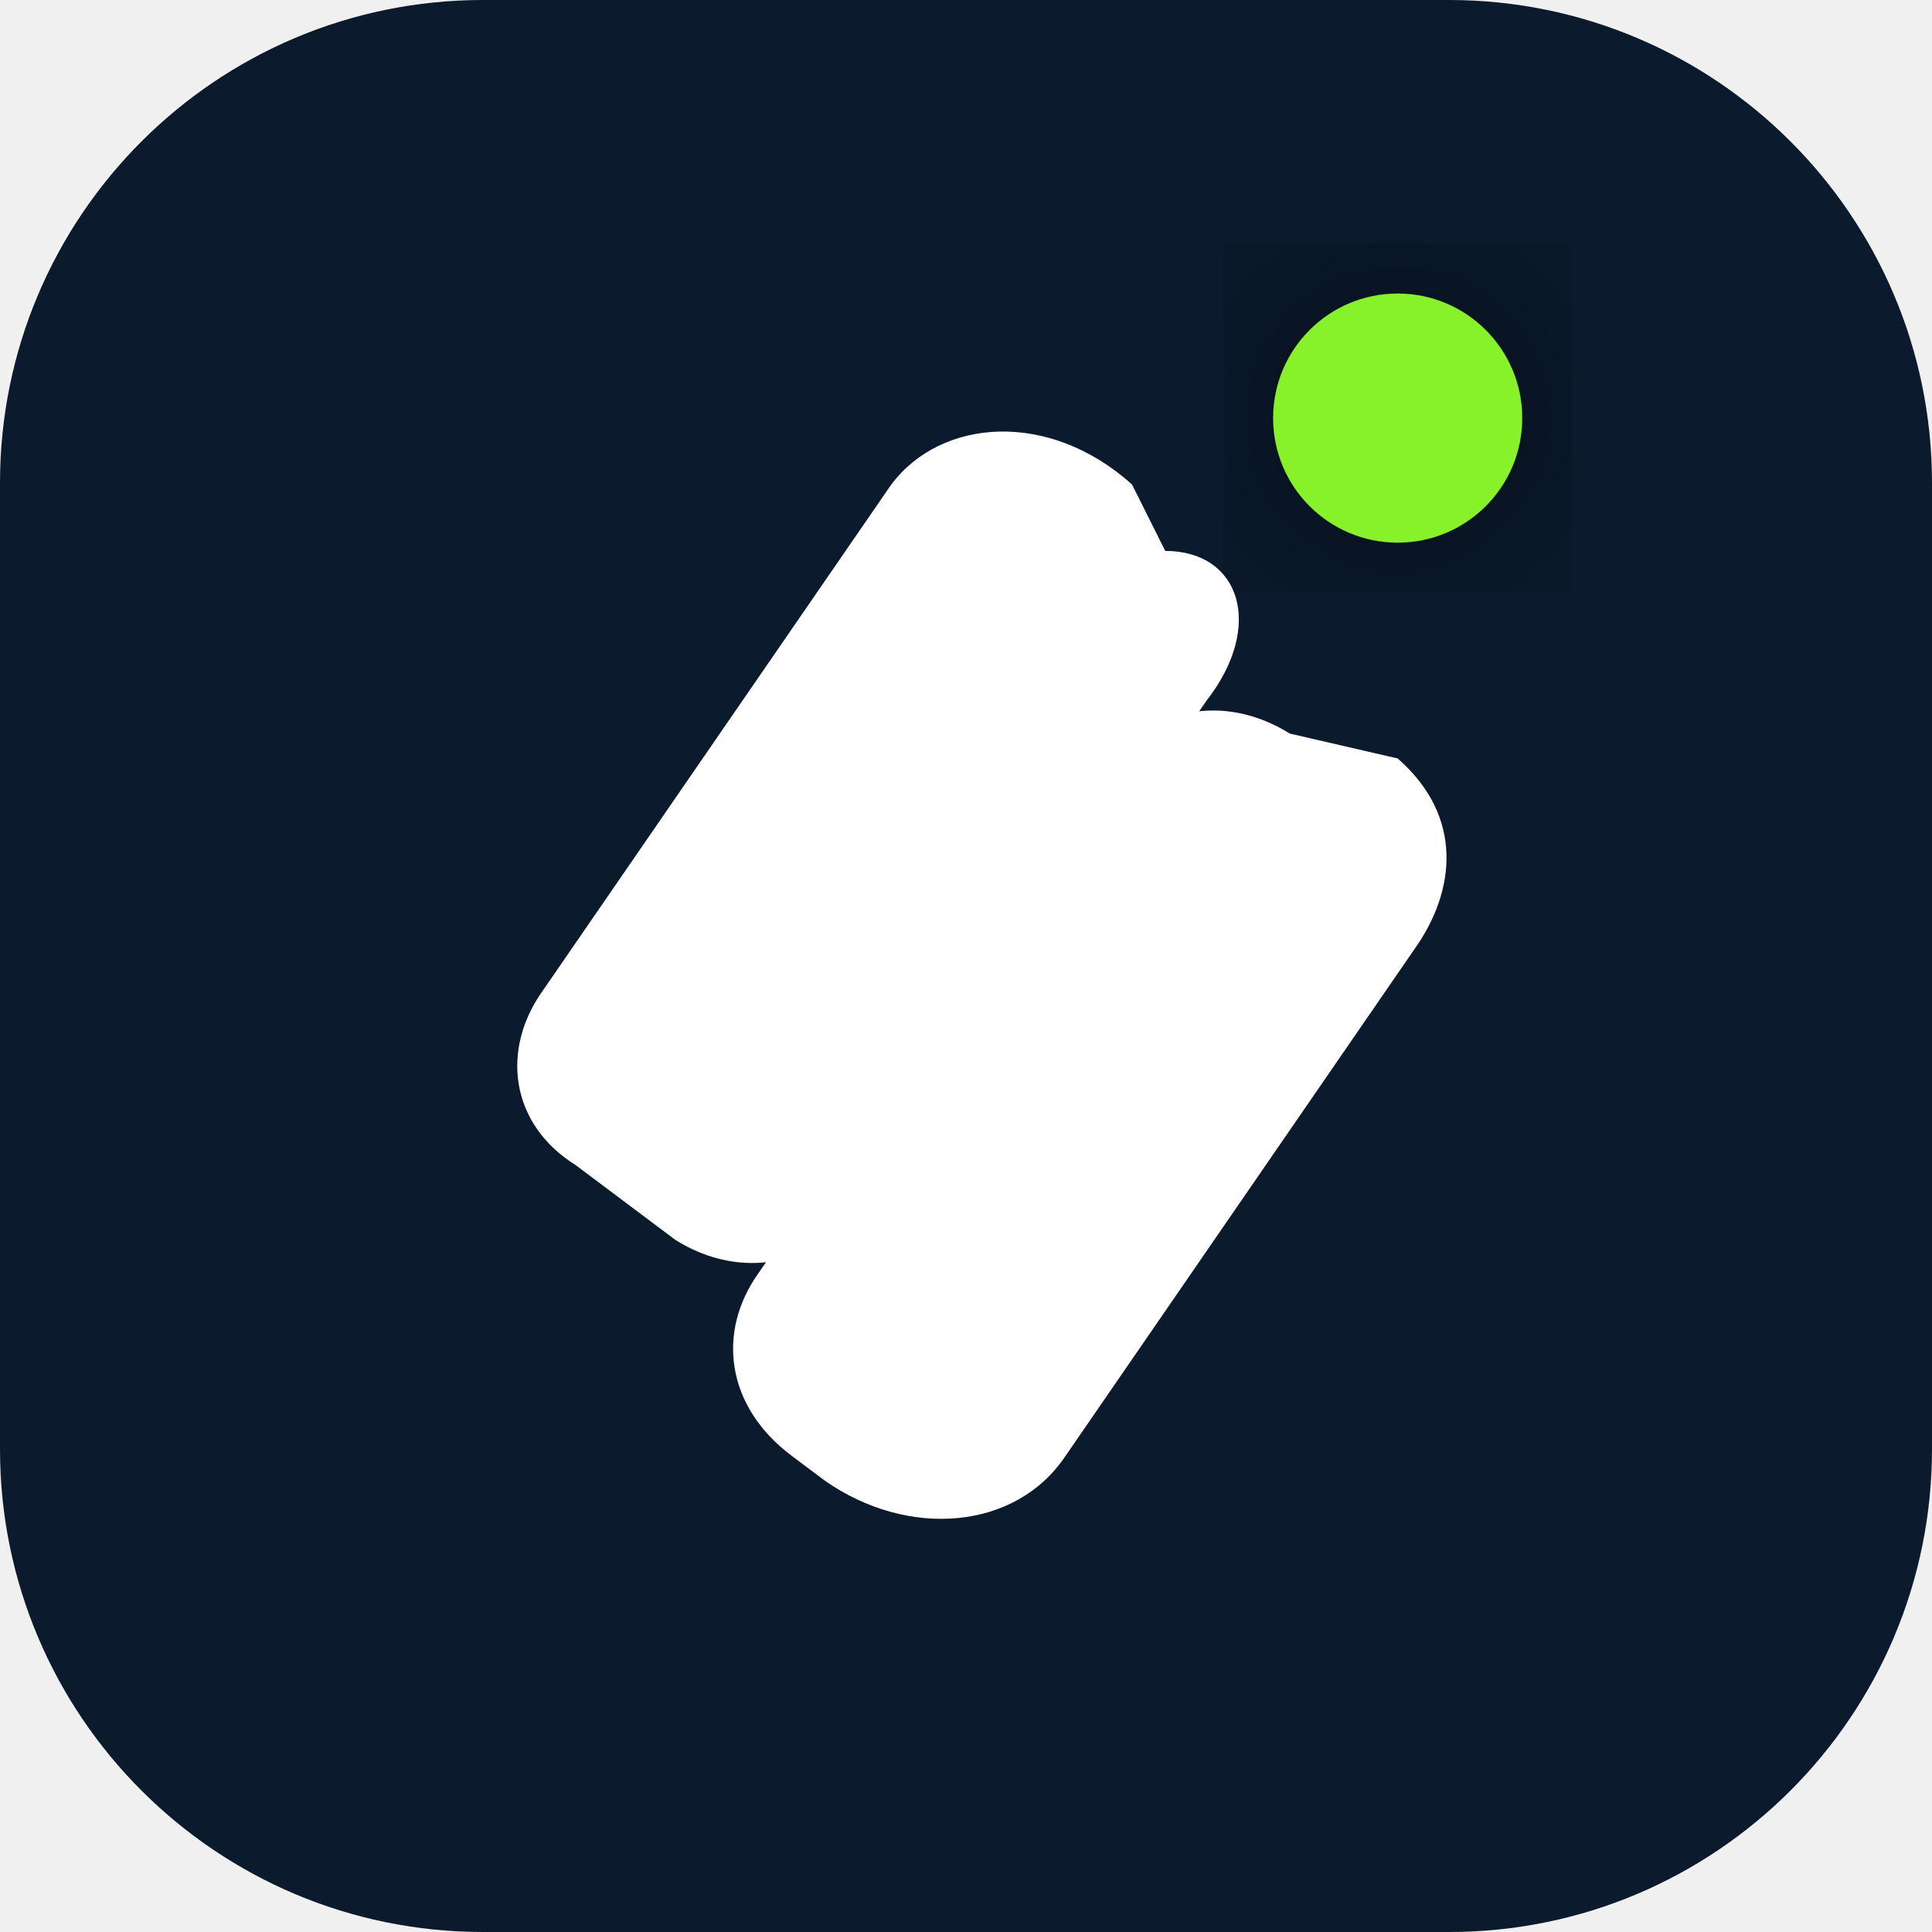
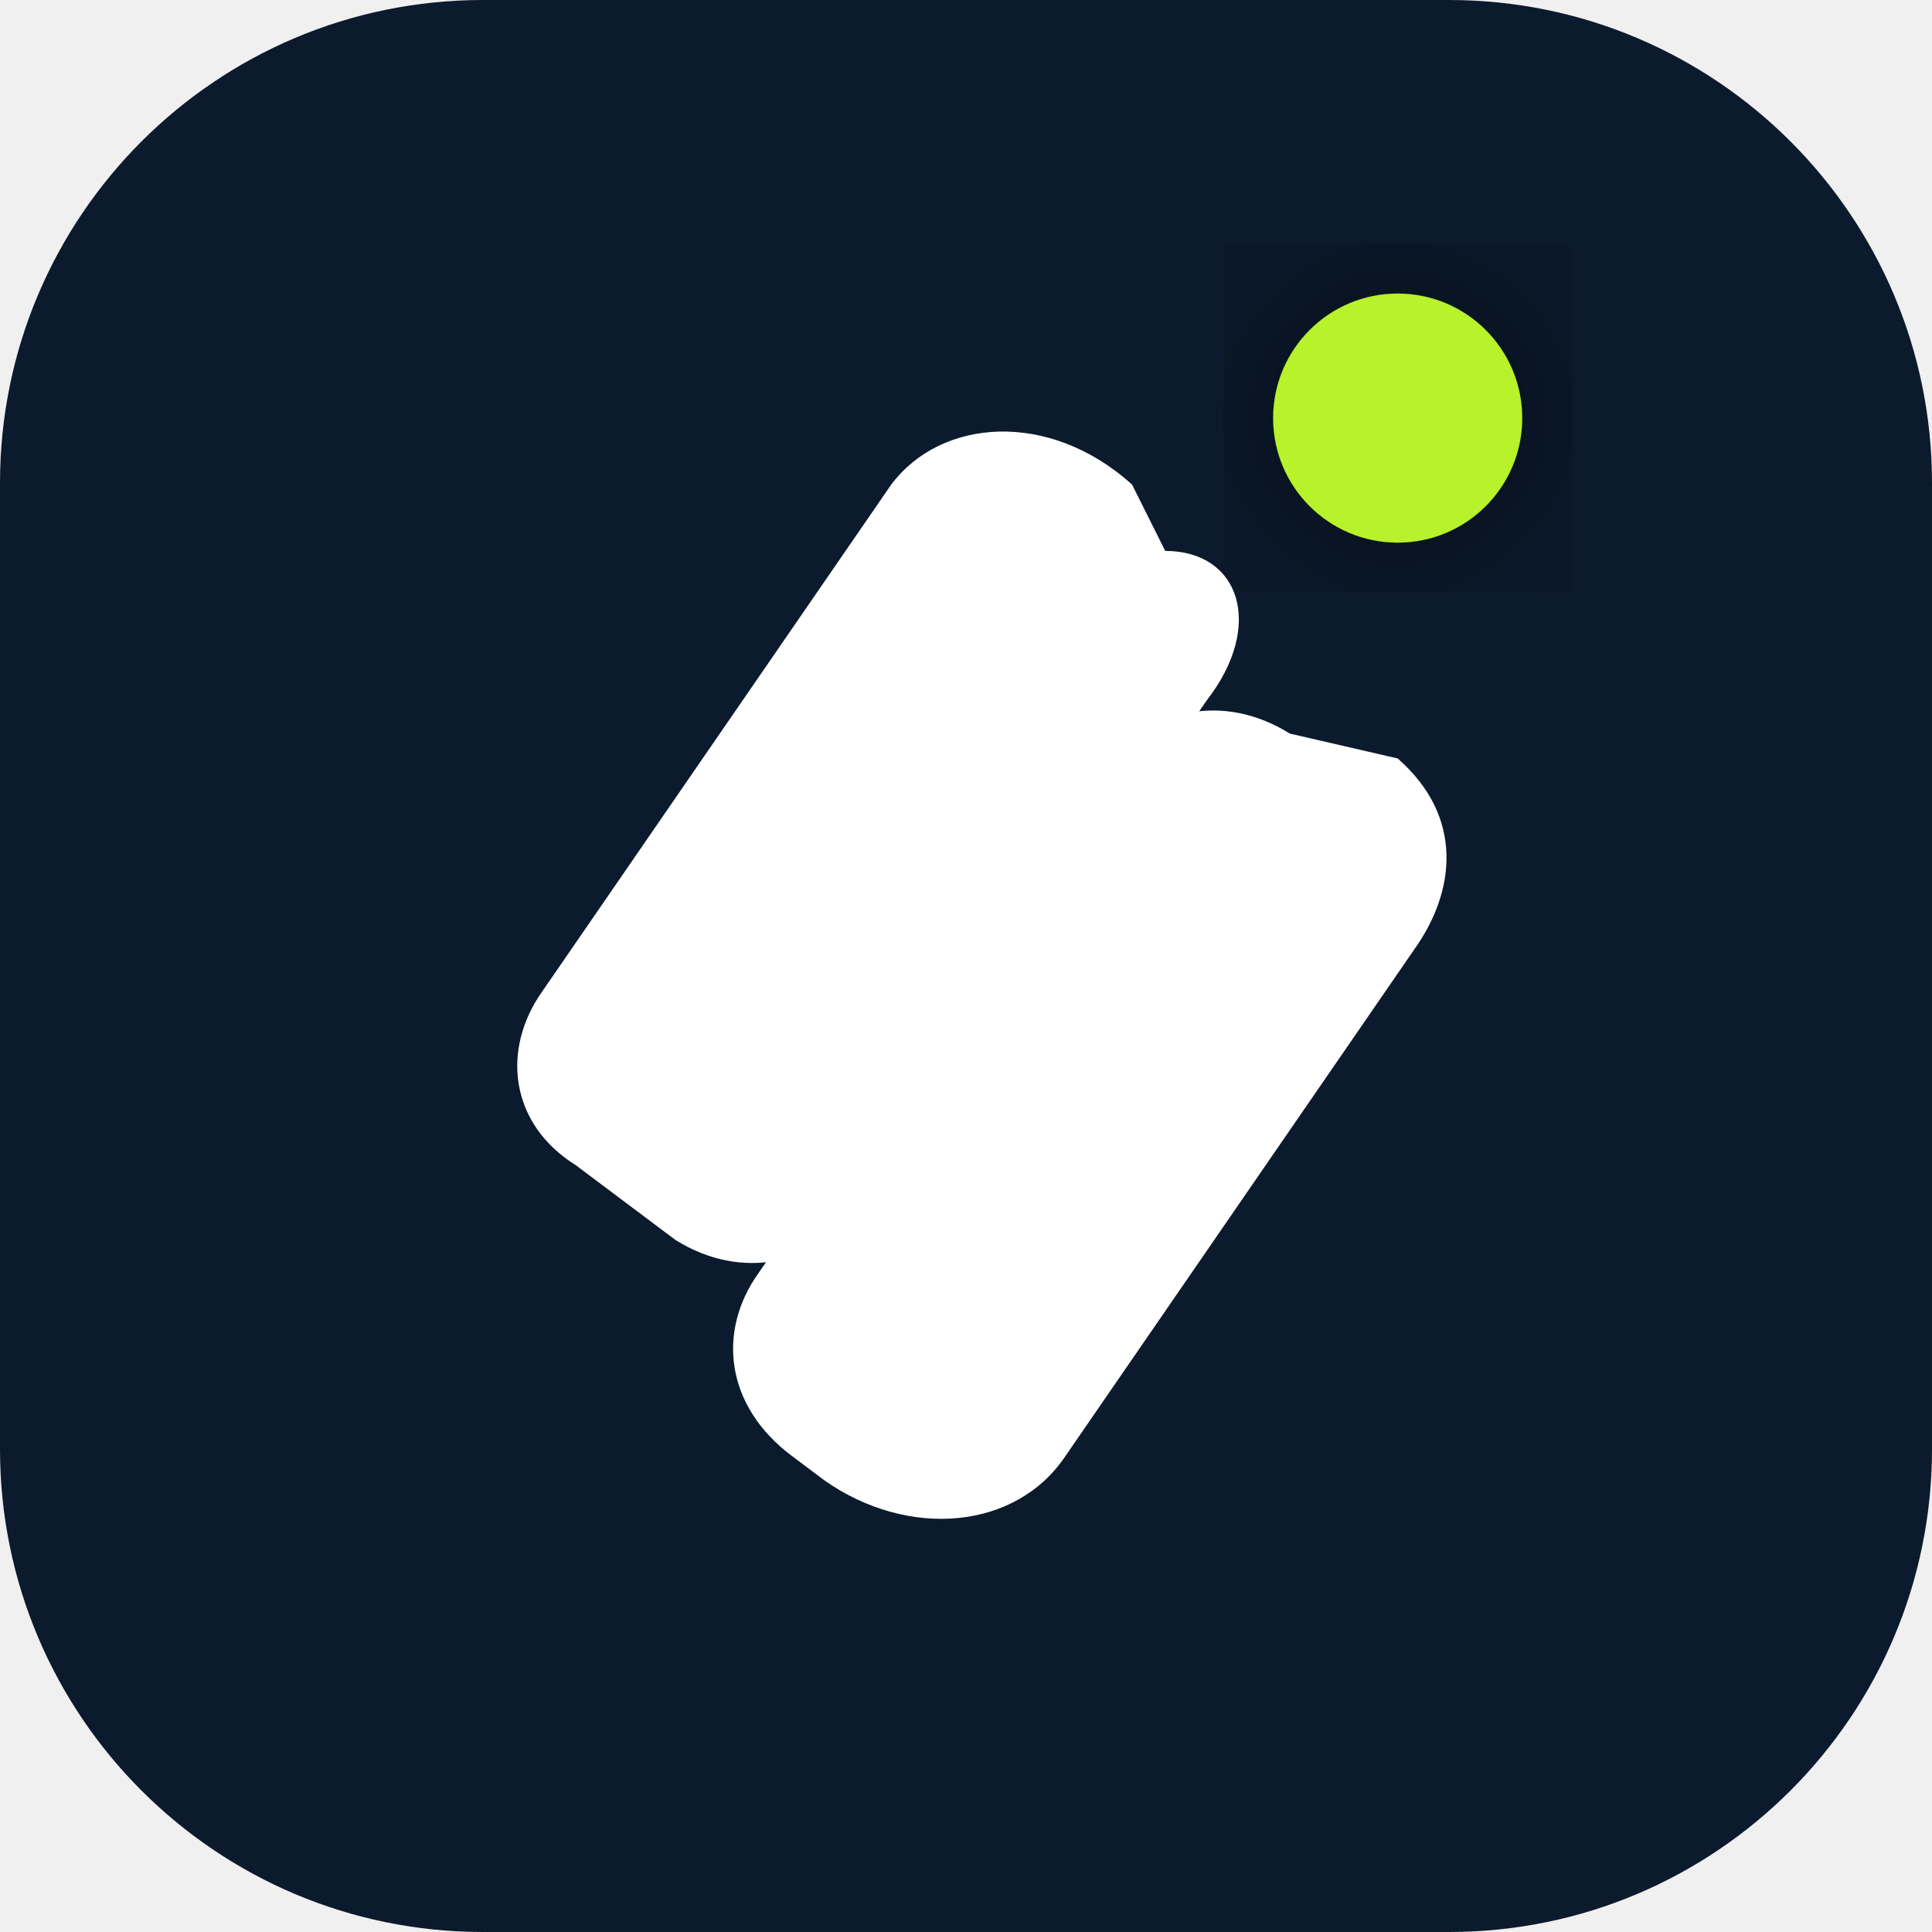
<svg xmlns="http://www.w3.org/2000/svg" viewBox="0 0 512 512" width="512" height="512">
  <defs>
    <rect id="appIconBase" width="512" height="512" rx="128" fill="#0B1A2D" />
    <filter id="ballGlow" x="-20%" y="-20%" width="140%" height="140%">
-       <feDropShadow dx="0" dy="0" stdDeviation="8" floodColor="#87F229" floodOpacity="0.75" />
+       <feDropShadow dx="0" dy="0" stdDeviation="8" floodColor="#B7F229" floodOpacity="0.75" />
    </filter>
  </defs>
  <rect width="512" height="512" rx="128" fill="#0B1A2D" />
  <g transform="translate(36, 36) scale(4.4)">
-     <circle cx="76" cy="17" r="7.5" fill="#87F229" filter="url(#ballGlow)" />
+     <circle cx="76" cy="17" r="7.5" fill="#B7F229" filter="url(#ballGlow)" />
    <path d="M 62 25 C 66.5 25 68 29.5 64.5 34 L 43.5 64.5 C 41 68 36.5 69 32.5 66.5 L 26.5 62 C 22.5 59.5 22 55 24.5 51.5 L 45.5 21 C 48.5 17 55 16.5 60 21 L 62 25 Z" fill="#FFFFFF" />
    <path d="M 76 37.5 C 80 41 79.5 45.5 77 49 L 56 79.5 C 53 84 46.5 84.5 41.5 81 L 39.5 79.5 C 35.5 76.5 35 72 37.5 68.5 L 58.5 38 C 61 34.5 65.5 33.5 69.5 36 L 76 37.5 Z" fill="#FFFFFF" />
  </g>
</svg>
